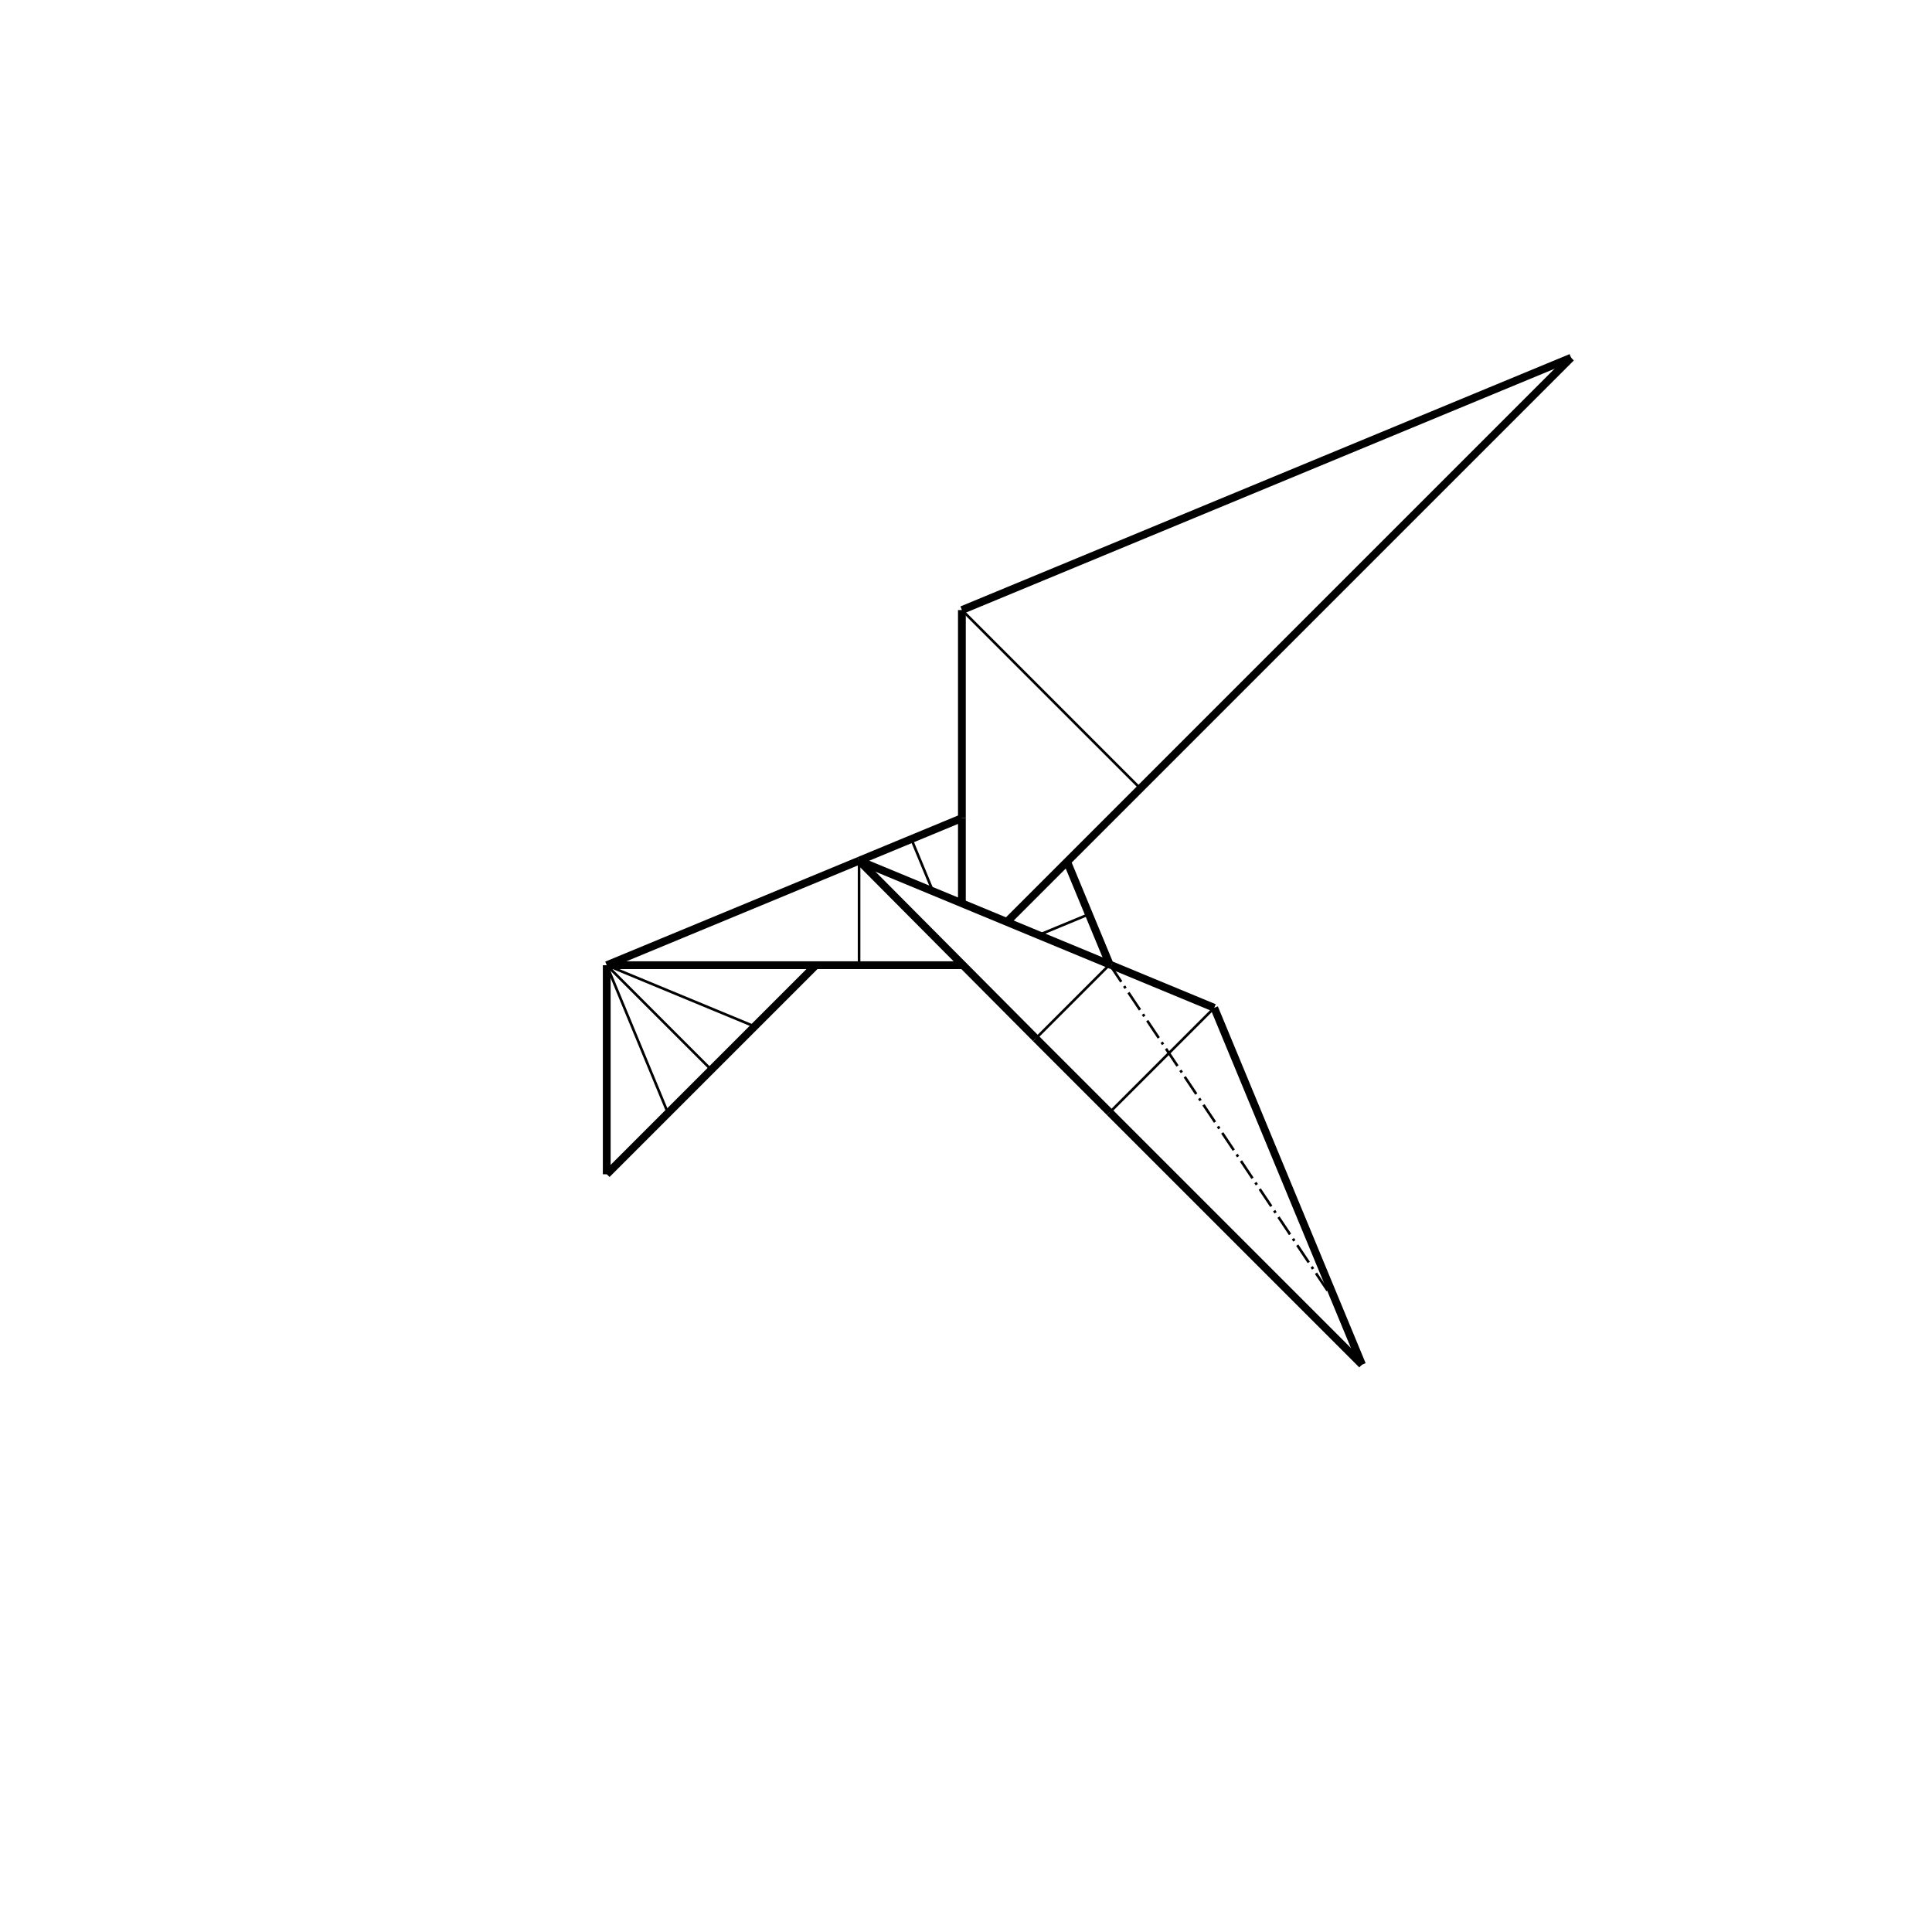
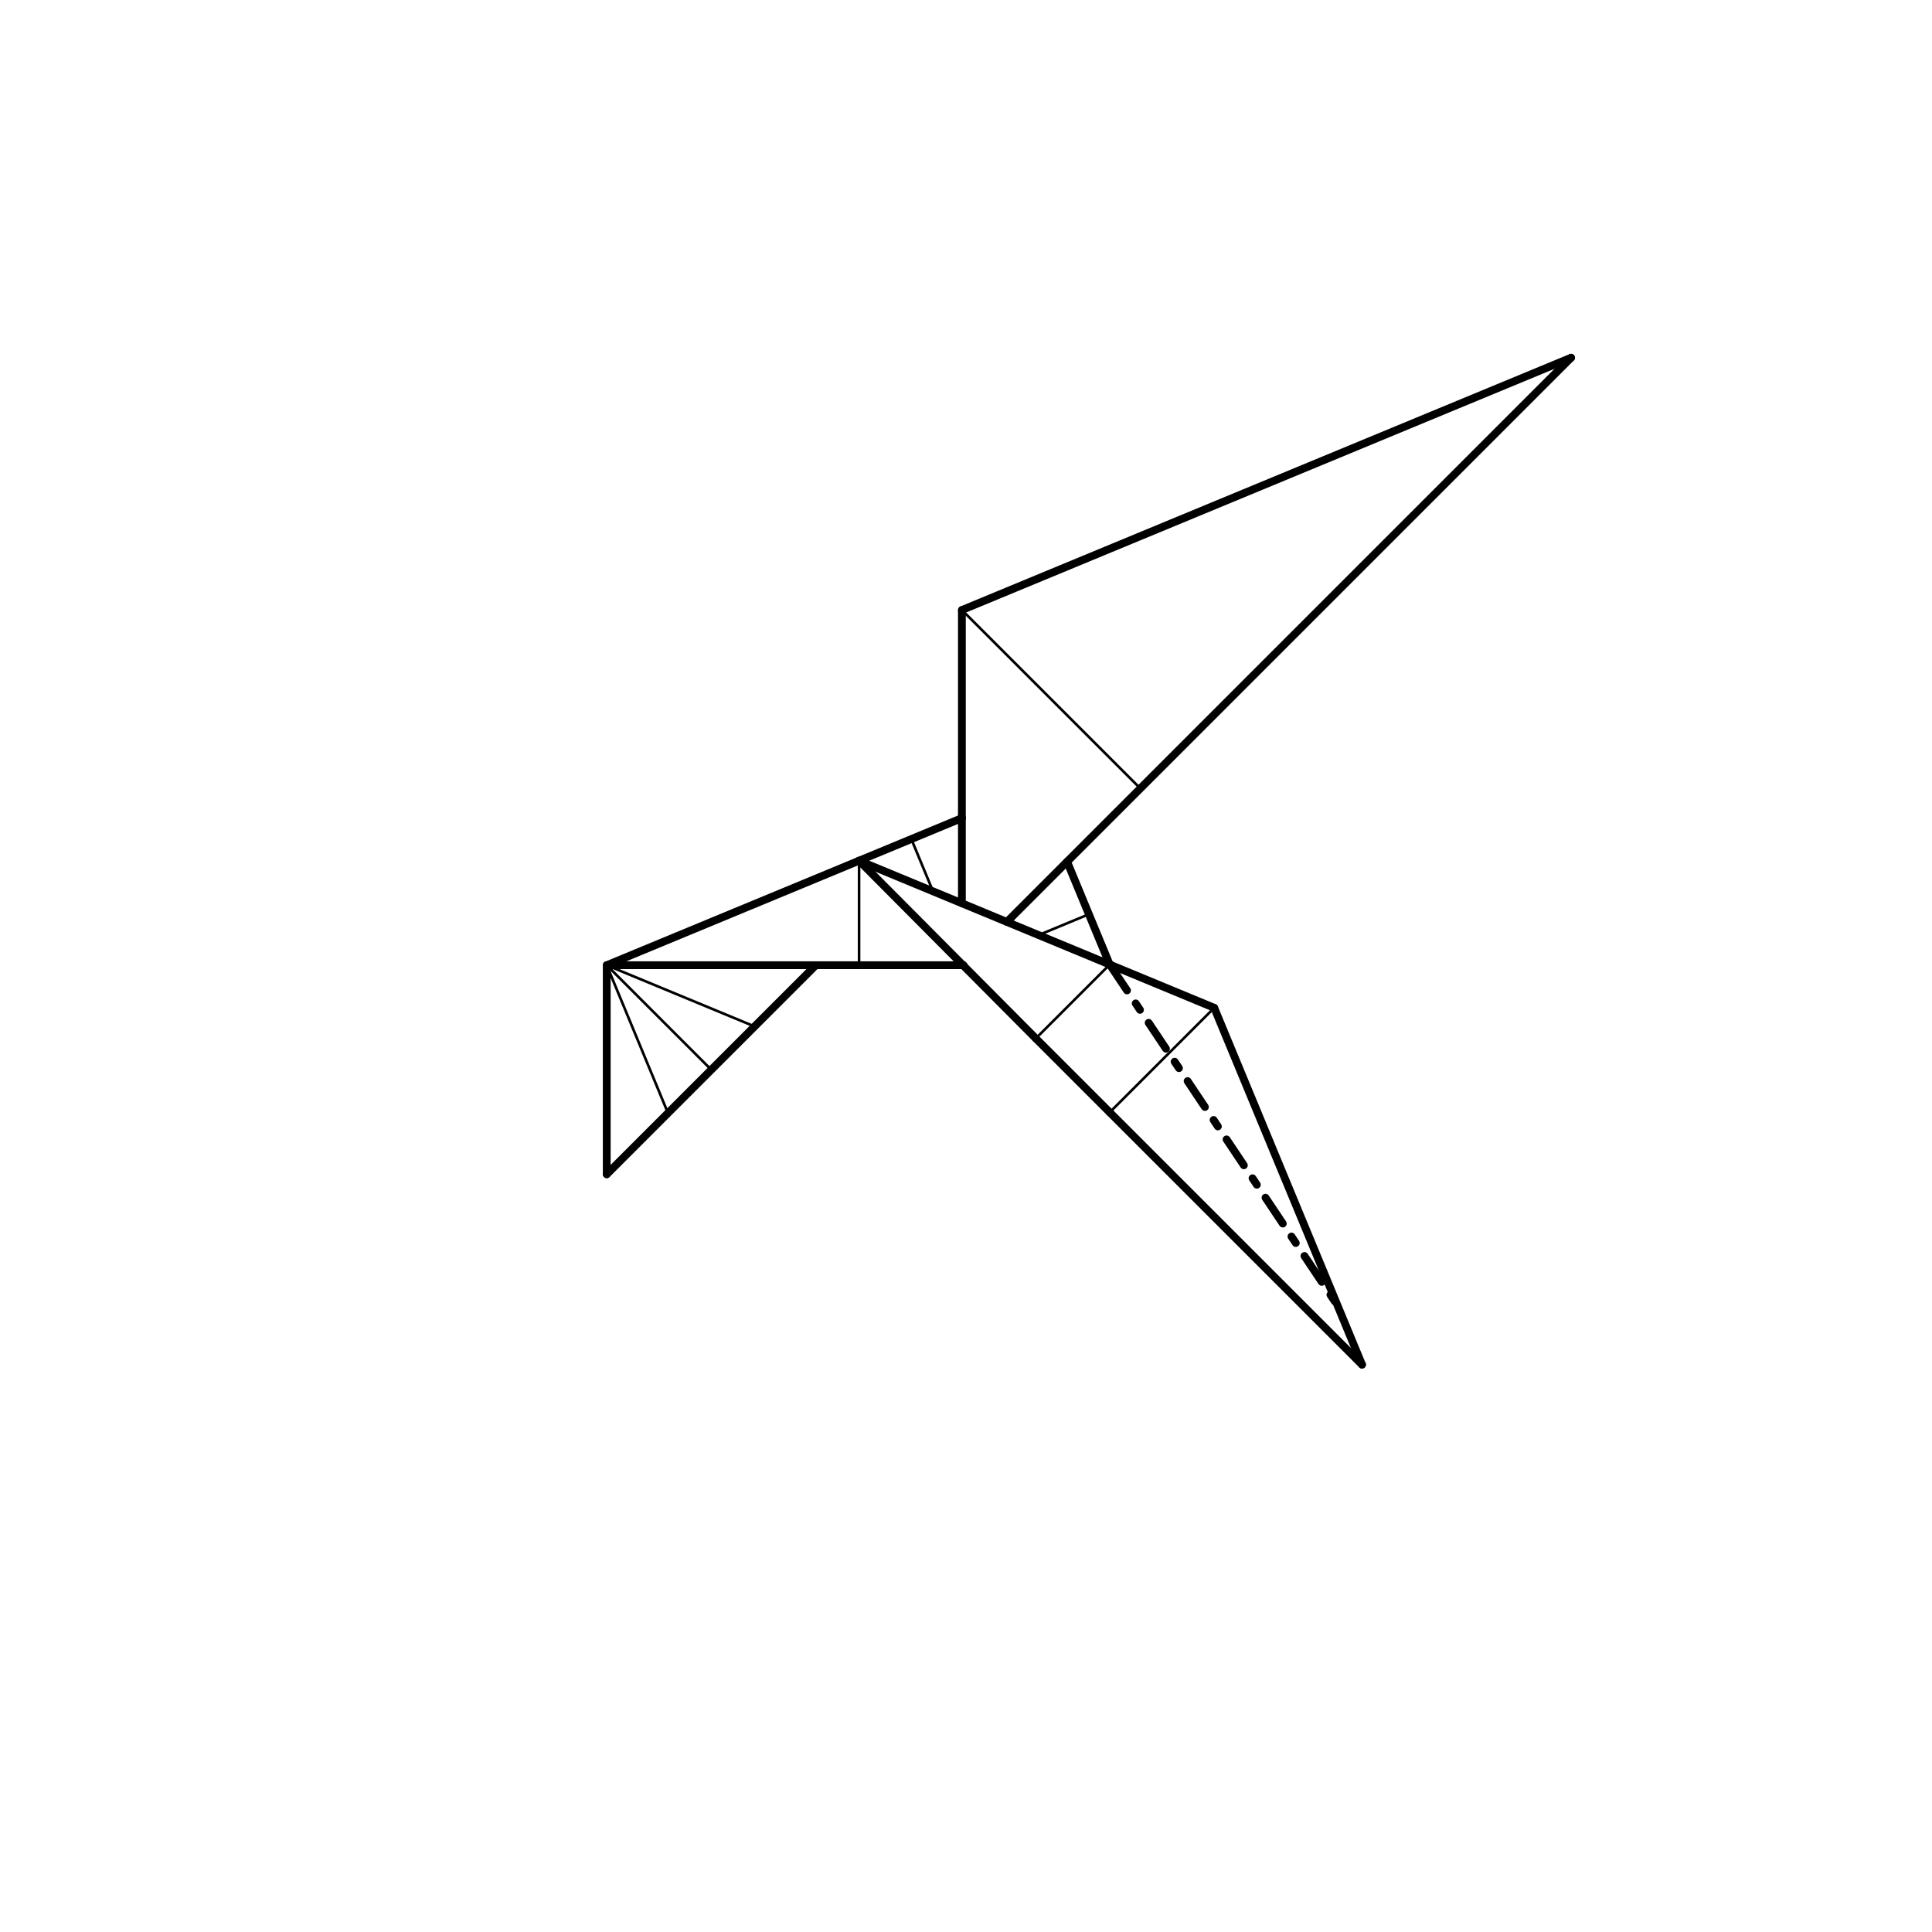
<svg xmlns="http://www.w3.org/2000/svg" width="210mm" height="210mm" viewBox="0 0 744.094 744.094" id="svg13995" version="1.1">
  <defs id="defs13997">
    <marker orient="auto" refY="0" refX="0" id="Arrow1Lend-3-0" style="overflow:visible">
      <path id="path5073-3-2" d="M 0,0 5,-5 -12.5,0 5,5 0,0 Z" style="fill:#6f98f2;fill-opacity:0.678;fill-rule:evenodd;stroke:#6f98f2;stroke-width:1pt;stroke-opacity:0.678" transform="matrix(-0.8,0,0,-0.8,-10,0)" />
    </marker>
    <marker orient="auto" refY="0" refX="0" id="Arrow1Lend-5-6-3" style="overflow:visible">
      <path id="path5073-56-5-7" d="M 0,0 5,-5 -12.5,0 5,5 0,0 Z" style="fill:#6f98f2;fill-opacity:0.678;fill-rule:evenodd;stroke:#6f98f2;stroke-width:1pt;stroke-opacity:0.678" transform="matrix(-0.8,0,0,-0.8,-10,0)" />
    </marker>
    <marker orient="auto" refY="0" refX="0" id="StopL-8-3" style="overflow:visible">
      <path id="path5239-3-4" d="M 0,5.65 0,-5.65" style="fill:none;fill-opacity:0.75;fill-rule:evenodd;stroke:#6f98f2;stroke-width:1pt;stroke-opacity:0.678" transform="scale(0.8,0.8)" />
    </marker>
    <marker style="overflow:visible" id="marker18043-4-0" refX="0" refY="0" orient="auto">
      <path transform="matrix(-0.8,0,0,-0.8,-10,0)" style="fill:#6f98f2;fill-opacity:0.678;fill-rule:evenodd;stroke:#6f98f2;stroke-width:1pt;stroke-opacity:0.678" d="M 0,0 5,-5 -12.5,0 5,5 0,0 Z" id="path18045-7-2" />
    </marker>
    <marker style="overflow:visible" id="marker23537-9" refX="0" refY="0" orient="auto">
      <path transform="matrix(-0.8,0,0,-0.8,-10,0)" style="fill:#6f98f2;fill-opacity:0.678;fill-rule:evenodd;stroke:#6f98f2;stroke-width:1pt;stroke-opacity:0.678" d="M 0,0 5,-5 -12.5,0 5,5 0,0 Z" id="path23539-2" />
    </marker>
    <marker style="overflow:visible" id="marker19076-7-7" refX="0" refY="0" orient="auto">
      <path transform="matrix(-0.8,0,0,-0.8,-10,0)" style="fill:#6f98f2;fill-opacity:0.678;fill-rule:evenodd;stroke:#6f98f2;stroke-width:1pt;stroke-opacity:0.678" d="M 0,0 5,-5 -12.5,0 5,5 0,0 Z" id="path19078-4-6" />
    </marker>
    <marker style="overflow:visible" id="marker19076-73" refX="0" refY="0" orient="auto">
      <path transform="matrix(-0.8,0,0,-0.8,-10,0)" style="fill:#6f98f2;fill-opacity:0.678;fill-rule:evenodd;stroke:#6f98f2;stroke-width:1pt;stroke-opacity:0.678" d="M 0,0 5,-5 -12.5,0 5,5 0,0 Z" id="path19078-7" />
    </marker>
    <marker style="overflow:visible" id="marker23537-9-5" refX="0" refY="0" orient="auto">
      <path transform="matrix(-0.8,0,0,-0.8,-10,0)" style="fill:#6f98f2;fill-opacity:0.678;fill-rule:evenodd;stroke:#6f98f2;stroke-width:1pt;stroke-opacity:0.678" d="M 0,0 5,-5 -12.5,0 5,5 0,0 Z" id="path23539-2-0" />
    </marker>
    <marker style="overflow:visible" id="marker19076-7-7-7" refX="0" refY="0" orient="auto">
      <path transform="matrix(-0.8,0,0,-0.8,-10,0)" style="fill:#6f98f2;fill-opacity:0.678;fill-rule:evenodd;stroke:#6f98f2;stroke-width:1pt;stroke-opacity:0.678" d="M 0,0 5,-5 -12.5,0 5,5 0,0 Z" id="path19078-4-6-2" />
    </marker>
    <marker style="overflow:visible" id="marker19076-73-4" refX="0" refY="0" orient="auto">
      <path transform="matrix(-0.8,0,0,-0.8,-10,0)" style="fill:#6f98f2;fill-opacity:0.678;fill-rule:evenodd;stroke:#6f98f2;stroke-width:1pt;stroke-opacity:0.678" d="M 0,0 5,-5 -12.5,0 5,5 0,0 Z" id="path19078-7-1" />
    </marker>
    <marker style="overflow:visible" id="marker23537-9-4" refX="0" refY="0" orient="auto">
      <path transform="matrix(-0.8,0,0,-0.8,-10,0)" style="fill:#6f98f2;fill-opacity:0.678;fill-rule:evenodd;stroke:#6f98f2;stroke-width:1pt;stroke-opacity:0.678" d="M 0,0 5,-5 -12.5,0 5,5 0,0 Z" id="path23539-2-2" />
    </marker>
    <marker style="overflow:visible" id="marker19076-7-7-3" refX="0" refY="0" orient="auto">
      <path transform="matrix(-0.8,0,0,-0.8,-10,0)" style="fill:#6f98f2;fill-opacity:0.678;fill-rule:evenodd;stroke:#6f98f2;stroke-width:1pt;stroke-opacity:0.678" d="M 0,0 5,-5 -12.5,0 5,5 0,0 Z" id="path19078-4-6-6" />
    </marker>
    <marker style="overflow:visible" id="marker19076-73-3" refX="0" refY="0" orient="auto">
      <path transform="matrix(-0.8,0,0,-0.8,-10,0)" style="fill:#6f98f2;fill-opacity:0.678;fill-rule:evenodd;stroke:#6f98f2;stroke-width:1pt;stroke-opacity:0.678" d="M 0,0 5,-5 -12.5,0 5,5 0,0 Z" id="path19078-7-2" />
    </marker>
    <marker orient="auto" refY="0" refX="0" id="marker5742-4-50" style="overflow:visible">
      <path id="path5487-9-36" d="M 0,0 5,-5 -12.5,0 5,5 0,0 Z" style="fill:#6f98f2;fill-opacity:0.604;fill-rule:evenodd;stroke:#6f98f2;stroke-width:1pt;stroke-opacity:0.604" transform="matrix(-0.8,0,0,-0.8,-10,0)" />
    </marker>
    <marker orient="auto" refY="0" refX="0" id="marker5742-4-5" style="overflow:visible">
      <path id="path5487-9-3" d="M 0,0 5,-5 -12.5,0 5,5 0,0 Z" style="fill:#6f98f2;fill-opacity:0.604;fill-rule:evenodd;stroke:#6f98f2;stroke-width:1pt;stroke-opacity:0.604" transform="matrix(-0.8,0,0,-0.8,-10,0)" />
    </marker>
    <marker orient="auto" refY="0" refX="0" id="marker5742-4" style="overflow:visible">
      <path id="path5487-9" d="M 0,0 5,-5 -12.5,0 5,5 0,0 Z" style="fill:#6f98f2;fill-opacity:0.604;fill-rule:evenodd;stroke:#6f98f2;stroke-width:1pt;stroke-opacity:0.604" transform="matrix(-0.8,0,0,-0.8,-10,0)" />
    </marker>
    <marker style="overflow:visible" id="marker18043-4-0-8-8-4" refX="0" refY="0" orient="auto">
      <path transform="matrix(-0.8,0,0,-0.8,-10,0)" style="fill:#6f98f2;fill-opacity:0.678;fill-rule:evenodd;stroke:#6f98f2;stroke-width:1pt;stroke-opacity:0.678" d="M 0,0 5,-5 -12.5,0 5,5 0,0 Z" id="path18045-7-2-6-6-5" />
    </marker>
    <marker orient="auto" refY="0" refX="0" id="StopL-8-3-4" style="overflow:visible">
      <path id="path5239-3-4-1" d="M 0,5.65 0,-5.65" style="fill:none;fill-opacity:0.75;fill-rule:evenodd;stroke:#6f98f2;stroke-width:1pt;stroke-opacity:0.678" transform="scale(0.8,0.8)" />
    </marker>
    <marker style="overflow:visible" id="marker18043-4-0-8" refX="0" refY="0" orient="auto">
      <path transform="matrix(-0.8,0,0,-0.8,-10,0)" style="fill:#6f98f2;fill-opacity:0.678;fill-rule:evenodd;stroke:#6f98f2;stroke-width:1pt;stroke-opacity:0.678" d="M 0,0 5,-5 -12.5,0 5,5 0,0 Z" id="path18045-7-2-6" />
    </marker>
    <marker orient="auto" refY="0" refX="0" id="Arrow1Lend-5-2-6" style="overflow:visible">
      <path id="path5073-56-7-9" d="M 0,0 5,-5 -12.5,0 5,5 0,0 Z" style="fill:#6f98f2;fill-opacity:0.678;fill-rule:evenodd;stroke:#6f98f2;stroke-width:1pt;stroke-opacity:0.678" transform="matrix(-0.8,0,0,-0.8,-10,0)" />
    </marker>
    <marker orient="auto" refY="0" refX="0" id="Arrow1Lend-5-2-4" style="overflow:visible">
      <path id="path5073-56-7-4" d="M 0,0 5,-5 -12.5,0 5,5 0,0 Z" style="fill:#6f98f2;fill-opacity:0.678;fill-rule:evenodd;stroke:#6f98f2;stroke-width:1pt;stroke-opacity:0.678" transform="matrix(-0.8,0,0,-0.8,-10,0)" />
    </marker>
    <marker orient="auto" refY="0" refX="0" id="Arrow1Lend-5-2-5" style="overflow:visible">
      <path id="path5073-56-7-7" d="M 0,0 5,-5 -12.5,0 5,5 0,0 Z" style="fill:#6f98f2;fill-opacity:0.678;fill-rule:evenodd;stroke:#6f98f2;stroke-width:1pt;stroke-opacity:0.678" transform="matrix(-0.8,0,0,-0.8,-10,0)" />
    </marker>
    <marker orient="auto" refY="0" refX="0" id="StopL-3-4" style="overflow:visible">
      <path id="path5239-0-0" d="M 0,5.65 0,-5.65" style="fill:none;fill-opacity:0.75;fill-rule:evenodd;stroke:#6f98f2;stroke-width:1pt;stroke-opacity:0.678" transform="scale(0.8,0.8)" />
    </marker>
    <marker style="overflow:visible" id="marker18043-9-7" refX="0" refY="0" orient="auto">
      <path transform="matrix(-0.8,0,0,-0.8,-10,0)" style="fill:#6f98f2;fill-opacity:0.678;fill-rule:evenodd;stroke:#6f98f2;stroke-width:1pt;stroke-opacity:0.678" d="M 0,0 5,-5 -12.5,0 5,5 0,0 Z" id="path18045-4-0" />
    </marker>
    <marker orient="auto" refY="0" refX="0" id="Arrow1Lend-5-2-53" style="overflow:visible">
      <path id="path5073-56-7-3" d="M 0,0 5,-5 -12.5,0 5,5 0,0 Z" style="fill:#6f98f2;fill-opacity:0.678;fill-rule:evenodd;stroke:#6f98f2;stroke-width:1pt;stroke-opacity:0.678" transform="matrix(-0.8,0,0,-0.8,-10,0)" />
    </marker>
    <marker orient="auto" refY="0" refX="0" id="StopL-3-4-7-0-6" style="overflow:visible">
      <path id="path5239-0-0-5-7-2" d="M 0,5.65 0,-5.65" style="fill:none;fill-opacity:0.75;fill-rule:evenodd;stroke:#6f98f2;stroke-width:1pt;stroke-opacity:0.678" transform="scale(0.8,0.8)" />
    </marker>
    <marker style="overflow:visible" id="marker18043-9-7-2-1-7" refX="0" refY="0" orient="auto">
      <path transform="matrix(-0.8,0,0,-0.8,-10,0)" style="fill:#6f98f2;fill-opacity:0.678;fill-rule:evenodd;stroke:#6f98f2;stroke-width:1pt;stroke-opacity:0.678" d="M 0,0 5,-5 -12.5,0 5,5 0,0 Z" id="path18045-4-0-2-1-3" />
    </marker>
    <marker orient="auto" refY="0" refX="0" id="StopL-3-4-7-0" style="overflow:visible">
      <path id="path5239-0-0-5-7" d="M 0,5.65 0,-5.65" style="fill:none;fill-opacity:0.75;fill-rule:evenodd;stroke:#6f98f2;stroke-width:1pt;stroke-opacity:0.678" transform="scale(0.8,0.8)" />
    </marker>
    <marker style="overflow:visible" id="marker18043-9-7-2-1" refX="0" refY="0" orient="auto">
      <path transform="matrix(-0.8,0,0,-0.8,-10,0)" style="fill:#6f98f2;fill-opacity:0.678;fill-rule:evenodd;stroke:#6f98f2;stroke-width:1pt;stroke-opacity:0.678" d="M 0,0 5,-5 -12.5,0 5,5 0,0 Z" id="path18045-4-0-2-1" />
    </marker>
    <marker orient="auto" refY="0" refX="0" id="StopL-3-4-7" style="overflow:visible">
      <path id="path5239-0-0-5" d="M 0,5.65 0,-5.65" style="fill:none;fill-opacity:0.75;fill-rule:evenodd;stroke:#6f98f2;stroke-width:1pt;stroke-opacity:0.678" transform="scale(0.8,0.8)" />
    </marker>
    <marker style="overflow:visible" id="marker18043-9-7-2" refX="0" refY="0" orient="auto">
      <path transform="matrix(-0.8,0,0,-0.8,-10,0)" style="fill:#6f98f2;fill-opacity:0.678;fill-rule:evenodd;stroke:#6f98f2;stroke-width:1pt;stroke-opacity:0.678" d="M 0,0 5,-5 -12.5,0 5,5 0,0 Z" id="path18045-4-0-2" />
    </marker>
    <marker style="overflow:visible" id="marker18043-4-0-8-8-4-2-0-2" refX="0" refY="0" orient="auto">
      <path transform="matrix(-0.8,0,0,-0.8,-10,0)" style="fill:#6f98f2;fill-opacity:0.678;fill-rule:evenodd;stroke:#6f98f2;stroke-width:1pt;stroke-opacity:0.678" d="M 0,0 5,-5 -12.5,0 5,5 0,0 Z" id="path18045-7-2-6-6-5-4-7-0" />
    </marker>
    <marker orient="auto" refY="0" refX="0" id="StopL-3-4-7-0-6-8-5" style="overflow:visible">
      <path id="path5239-0-0-5-7-2-6-1" d="M 0,5.65 0,-5.65" style="fill:none;fill-opacity:0.75;fill-rule:evenodd;stroke:#6f98f2;stroke-width:1pt;stroke-opacity:0.678" transform="scale(0.8,0.8)" />
    </marker>
    <marker style="overflow:visible" id="marker18043-9-7-2-1-7-4-5" refX="0" refY="0" orient="auto">
      <path transform="matrix(-0.8,0,0,-0.8,-10,0)" style="fill:#6f98f2;fill-opacity:0.678;fill-rule:evenodd;stroke:#6f98f2;stroke-width:1pt;stroke-opacity:0.678" d="M 0,0 5,-5 -12.5,0 5,5 0,0 Z" id="path18045-4-0-2-1-3-8-4" />
    </marker>
    <marker orient="auto" refY="0" refX="0" id="marker8597-0" style="overflow:visible">
      <path id="path8599-6" d="M 0,0 5,-5 -12.5,0 5,5 0,0 Z" style="fill:#6e98f3;fill-opacity:0.868;fill-rule:evenodd;stroke:#6e98f3;stroke-width:1pt;stroke-opacity:0.868" transform="matrix(-0.8,0,0,-0.8,-10,0)" />
    </marker>
    <marker orient="auto" refY="0" refX="0" id="StopL-3-4-7-0-6-4-4-15" style="overflow:visible">
      <path id="path5239-0-0-5-7-2-0-0-6" d="M 0,5.65 0,-5.65" style="fill:none;fill-opacity:0.75;fill-rule:evenodd;stroke:#6f98f2;stroke-width:1pt;stroke-opacity:0.678" transform="scale(0.8,0.8)" />
    </marker>
    <marker style="overflow:visible" id="marker18043-9-7-2-1-7-1-1-4" refX="0" refY="0" orient="auto">
      <path transform="matrix(-0.8,0,0,-0.8,-10,0)" style="fill:#6f98f2;fill-opacity:0.678;fill-rule:evenodd;stroke:#6f98f2;stroke-width:1pt;stroke-opacity:0.678" d="M 0,0 5,-5 -12.5,0 5,5 0,0 Z" id="path18045-4-0-2-1-3-6-3-50" />
    </marker>
    <marker orient="auto" refY="0" refX="0" id="marker7097" style="overflow:visible">
      <path id="path6841" d="M 0,0 5,-5 -12.5,0 5,5 0,0 Z" style="fill:#000000;fill-opacity:0;fill-rule:evenodd;stroke:#6f98f2;stroke-width:1pt;stroke-opacity:0.749" transform="matrix(-0.8,0,0,-0.8,-10,0)" />
    </marker>
    <marker orient="auto" refY="0" refX="0" id="marker7102-9-0" style="overflow:visible">
      <path id="path7104-4-6" d="M 0,0 5,-5 -12.5,0 5,5 0,0 Z" style="fill:#6388d8;fill-opacity:0.76;fill-rule:evenodd;stroke:#6388d8;stroke-width:1pt;stroke-opacity:0.76" transform="matrix(-0.8,0,0,-0.8,-10,0)" />
    </marker>
    <marker orient="auto" refY="0" refX="0" id="marker7097-0" style="overflow:visible">
      <path id="path6841-8" d="M 0,0 5,-5 -12.5,0 5,5 0,0 Z" style="fill:#000000;fill-opacity:0;fill-rule:evenodd;stroke:#6f98f2;stroke-width:1pt;stroke-opacity:0.749" transform="matrix(-0.8,0,0,-0.8,-10,0)" />
    </marker>
    <marker orient="auto" refY="0" refX="0" id="StopL-3-4-7-0-6-4-4-4" style="overflow:visible">
      <path id="path5239-0-0-5-7-2-0-0-81" d="M 0,5.65 0,-5.65" style="fill:none;fill-opacity:0.75;fill-rule:evenodd;stroke:#6f98f2;stroke-width:1pt;stroke-opacity:0.678" transform="scale(0.8,0.8)" />
    </marker>
    <marker style="overflow:visible" id="marker18043-9-7-2-1-7-1-1-53" refX="0" refY="0" orient="auto">
      <path transform="matrix(-0.8,0,0,-0.8,-10,0)" style="fill:#6f98f2;fill-opacity:0.678;fill-rule:evenodd;stroke:#6f98f2;stroke-width:1pt;stroke-opacity:0.678" d="M 0,0 5,-5 -12.5,0 5,5 0,0 Z" id="path18045-4-0-2-1-3-6-3-7" />
    </marker>
    <marker orient="auto" refY="0" refX="0" id="marker7102-9-0-8" style="overflow:visible">
      <path id="path7104-4-6-4" d="M 0,0 5,-5 -12.5,0 5,5 0,0 Z" style="fill:#6388d8;fill-opacity:0.76;fill-rule:evenodd;stroke:#6388d8;stroke-width:1pt;stroke-opacity:0.76" transform="matrix(-0.8,0,0,-0.8,-10,0)" />
    </marker>
    <marker orient="auto" refY="0" refX="0" id="marker7102-9-0-38" style="overflow:visible">
      <path id="path7104-4-6-3" d="M 0,0 5,-5 -12.5,0 5,5 0,0 Z" style="fill:#6388d8;fill-opacity:0.76;fill-rule:evenodd;stroke:#6388d8;stroke-width:1pt;stroke-opacity:0.76" transform="matrix(-0.8,0,0,-0.8,-10,0)" />
    </marker>
    <marker orient="auto" refY="0" refX="0" id="marker7102-9-0-3" style="overflow:visible">
      <path id="path7104-4-6-92" d="M 0,0 5,-5 -12.5,0 5,5 0,0 Z" style="fill:#6388d8;fill-opacity:0.76;fill-rule:evenodd;stroke:#6388d8;stroke-width:1pt;stroke-opacity:0.76" transform="matrix(-0.8,0,0,-0.8,-10,0)" />
    </marker>
    <marker orient="auto" refY="0" refX="0" id="StopL-3-4-7-0-6-4-4-4-4-8-8" style="overflow:visible">
      <path id="path5239-0-0-5-7-2-0-0-81-84-4-6" d="M 0,5.65 0,-5.65" style="fill:none;fill-opacity:0.75;fill-rule:evenodd;stroke:#6f98f2;stroke-width:1pt;stroke-opacity:0.678" transform="scale(0.8,0.8)" />
    </marker>
    <marker style="overflow:visible" id="marker18043-9-7-2-1-7-1-1-53-0-4-6" refX="0" refY="0" orient="auto">
      <path transform="matrix(-0.8,0,0,-0.8,-10,0)" style="fill:#6f98f2;fill-opacity:0.678;fill-rule:evenodd;stroke:#6f98f2;stroke-width:1pt;stroke-opacity:0.678" d="M 0,0 5,-5 -12.5,0 5,5 0,0 Z" id="path18045-4-0-2-1-3-6-3-7-7-8-6" />
    </marker>
    <marker orient="auto" refY="0" refX="0" id="Arrow2Lstart-6-4-4-4" style="overflow:visible">
      <path id="path5088-0-9-0-0" style="fill:#6f98f2;fill-opacity:0.678;fill-rule:evenodd;stroke:#6f98f2;stroke-width:0.625;stroke-linejoin:round;stroke-opacity:0.678" d="M 8.719,4.034 -2.207,0.016 8.719,-4.002 c -1.745,2.372 -1.735,5.617 -6e-7,8.035 z" transform="matrix(1.1,0,0,1.1,1.1,0)" />
    </marker>
  </defs>
  <g id="layer1" transform="translate(0,-308.2677)">
-     <path style="display:inline;fill:none;fill-rule:evenodd;stroke:#000000;stroke-width:3;stroke-linecap:butt;stroke-linejoin:miter;stroke-miterlimit:4;stroke-dasharray:none;stroke-opacity:1" d="m 370.477,543.216 234.61,-97.178" id="path8732-6-4-0-6-2-7-1-4-4-8-6" />
-     <path style="display:inline;fill:none;fill-rule:evenodd;stroke:#000000;stroke-width:3;stroke-linecap:butt;stroke-linejoin:miter;stroke-miterlimit:4;stroke-dasharray:none;stroke-opacity:1" d="M 605.087,446.038 387.787,663.338" id="path6122-1-2-7-0-6-1-2-0-4-7" />
-     <path style="display:inline;fill:none;fill-rule:evenodd;stroke:#000000;stroke-width:3;stroke-linecap:butt;stroke-linejoin:miter;stroke-miterlimit:4;stroke-dasharray:none;stroke-dashoffset:0;stroke-opacity:1" d="M 370.466,623.355 330.857,639.762" id="path6322-0-0-7" />
-     <path style="display:inline;fill:none;fill-rule:evenodd;stroke:#000000;stroke-width:1px;stroke-linecap:butt;stroke-linejoin:miter;stroke-opacity:1" d="m 370.469,543.209 68.723,68.723" id="path6279-9-5-1-7-7" />
-     <path style="display:inline;fill:none;fill-rule:evenodd;stroke:#000000;stroke-width:3;stroke-linecap:butt;stroke-linejoin:miter;stroke-miterlimit:4;stroke-dasharray:none;stroke-opacity:1" d="m 410.99,640.135 16.407,39.61" id="path6351-8-5-8-1" />
-     <path style="display:inline;fill:none;fill-rule:evenodd;stroke:#000000;stroke-width:3;stroke-linecap:butt;stroke-linejoin:miter;stroke-miterlimit:4;stroke-dasharray:none;stroke-dashoffset:0;stroke-opacity:1" d="m 370.466,656.163 0,-32.808" id="path6353-6-1-3-6" />
-     <path style="display:inline;fill:none;fill-rule:evenodd;stroke:#000000;stroke-width:3;stroke-linecap:butt;stroke-linejoin:miter;stroke-miterlimit:4;stroke-dasharray:none;stroke-dashoffset:0;stroke-opacity:1" d="M 524.576,833.849 427.401,736.674" id="path6370" />
-     <path style="fill:#000000;fill-rule:evenodd;stroke:#000000;stroke-width:3;stroke-linecap:butt;stroke-linejoin:miter;stroke-miterlimit:4;stroke-dasharray:none;stroke-dashoffset:0;stroke-opacity:1" d="m 428.052,680.016 39.602,16.404" id="path8063" />
-     <path style="fill:none;fill-rule:evenodd;stroke:#000000;stroke-width:1px;stroke-linecap:butt;stroke-linejoin:miter;stroke-opacity:1" d="m 467.652,696.423 -40.251,40.251" id="path14228" />
-     <path style="fill:none;fill-rule:evenodd;stroke:#000000;stroke-width:3;stroke-linecap:butt;stroke-linejoin:miter;stroke-miterlimit:4;stroke-dasharray:none;stroke-opacity:1" d="m 314.214,680.002 -80.52,80.52" id="path4270" />
-     <path style="fill:none;fill-rule:evenodd;stroke:#000000;stroke-width:3;stroke-linecap:butt;stroke-linejoin:miter;stroke-miterlimit:4;stroke-dasharray:none;stroke-opacity:1" d="m 233.683,680.017 0,80.51" id="path4272" />
-     <path style="fill:none;fill-rule:evenodd;stroke:#000000;stroke-width:3;stroke-linecap:butt;stroke-linejoin:miter;stroke-miterlimit:4;stroke-dasharray:none;stroke-opacity:1" d="m 330.868,639.761 -97.185,40.255" id="path4274" />
-     <path style="fill:none;fill-rule:evenodd;stroke:#000000;stroke-width:3;stroke-linecap:butt;stroke-linejoin:miter;stroke-miterlimit:4;stroke-dasharray:none;stroke-opacity:1" d="M 428.052,680.016 330.868,639.761" id="path4276" />
-     <path style="fill:none;fill-rule:evenodd;stroke:#000000;stroke-width:1;stroke-linecap:butt;stroke-linejoin:miter;stroke-miterlimit:4;stroke-dasharray:none;stroke-dashoffset:0;stroke-opacity:1" d="m 330.868,639.761 0,40.253" id="path4278" />
-     <path style="fill:none;fill-rule:evenodd;stroke:#000000;stroke-width:1;stroke-linecap:butt;stroke-linejoin:miter;stroke-miterlimit:4;stroke-dasharray:none;stroke-dashoffset:0;stroke-opacity:1" d="m 427.398,679.743 -28.464,28.464" id="path4280" />
-     <path style="fill:none;fill-rule:evenodd;stroke:#000000;stroke-width:1px;stroke-linecap:butt;stroke-linejoin:miter;stroke-opacity:1" d="m 233.683,680.017 40.258,40.258" id="path4282" />
-     <path style="fill:none;fill-rule:evenodd;stroke:#000000;stroke-width:1px;stroke-linecap:butt;stroke-linejoin:miter;stroke-opacity:1" d="m 233.683,680.017 23.583,56.933" id="path4284" />
-     <path style="fill:none;fill-rule:evenodd;stroke:#000000;stroke-width:3;stroke-linecap:butt;stroke-linejoin:miter;stroke-miterlimit:4;stroke-dasharray:none;stroke-opacity:1" d="m 467.652,696.423 56.923,137.425" id="path4288" />
-     <path style="fill:none;fill-rule:evenodd;stroke:#000000;stroke-width:3;stroke-linecap:butt;stroke-linejoin:miter;stroke-miterlimit:4;stroke-dasharray:none;stroke-dashoffset:0;stroke-opacity:1" d="M 427.401,736.674 398.934,708.208" id="path4294" />
-     <path style="fill:none;fill-rule:evenodd;stroke:#000000;stroke-width:1;stroke-linecap:butt;stroke-linejoin:miter;stroke-miterlimit:4;stroke-dasharray:none;stroke-dashoffset:0;stroke-opacity:1" d="m 400.013,668.402 19.363,-8.021" id="path4298" />
-     <path style="fill:none;fill-rule:evenodd;stroke:#000000;stroke-width:1;stroke-linecap:butt;stroke-linejoin:miter;stroke-miterlimit:4;stroke-dasharray:none;stroke-dashoffset:0;stroke-opacity:1" d="m 359.332,651.552 -8.337,-20.127" id="path4298-7" />
-     <path style="fill:none;fill-rule:evenodd;stroke:#000000;stroke-width:3;stroke-linecap:butt;stroke-linejoin:miter;stroke-miterlimit:4;stroke-dasharray:none;stroke-opacity:1" d="m 371.123,680.002 -137.404,10e-6" id="path6283" />
-     <path style="fill:none;fill-rule:evenodd;stroke:#000000;stroke-width:1px;stroke-linecap:butt;stroke-linejoin:miter;stroke-opacity:1" d="m 233.683,680.017 56.933,23.583" id="path6285" />
-     <path style="fill:none;fill-rule:evenodd;stroke:#000000;stroke-width:3;stroke-linecap:butt;stroke-linejoin:miter;stroke-opacity:1;stroke-miterlimit:4;stroke-dasharray:none;stroke-dashoffset:0" d="m 370.466,623.355 0,-80.128" id="path7426" />
-     <path style="fill:none;fill-rule:evenodd;stroke:#000000;stroke-width:3;stroke-linecap:butt;stroke-linejoin:miter;stroke-opacity:1;stroke-miterlimit:4;stroke-dasharray:none" d="M 398.934,708.208 330.868,639.761" id="path7482" />
-     <path style="fill:none;fill-rule:evenodd;stroke:#000000;stroke-width:1;stroke-linecap:butt;stroke-linejoin:miter;stroke-opacity:1;stroke-miterlimit:4;stroke-dasharray:8,2,1,2;stroke-dashoffset:0" d="m 427.397,679.745 87.736,131.306" id="path12355" />
+     <path style="display:inline;fill:none;fill-rule:evenodd;stroke:#000000;stroke-width:3;stroke-linecap:round;stroke-linejoin:miter;stroke-miterlimit:4;stroke-dasharray:none;stroke-opacity:1" d="m 370.477,543.216 234.61,-97.178" id="path8732-6-4-0-6-2-7-1-4-4-8-6" />
+     <path style="display:inline;fill:none;fill-rule:evenodd;stroke:#000000;stroke-width:3;stroke-linecap:round;stroke-linejoin:miter;stroke-miterlimit:4;stroke-dasharray:none;stroke-opacity:1" d="M 605.087,446.038 387.787,663.338" id="path6122-1-2-7-0-6-1-2-0-4-7" />
+     <path style="display:inline;fill:none;fill-rule:evenodd;stroke:#000000;stroke-width:3;stroke-linecap:round;stroke-linejoin:miter;stroke-miterlimit:4;stroke-dasharray:none;stroke-dashoffset:0;stroke-opacity:1" d="M 370.466,623.355 330.857,639.762" id="path6322-0-0-7" />
+     <path style="display:inline;fill:none;fill-rule:evenodd;stroke:#000000;stroke-width:1px;stroke-linecap:round;stroke-linejoin:miter;stroke-opacity:1" d="m 370.469,543.209 68.723,68.723" id="path6279-9-5-1-7-7" />
+     <path style="display:inline;fill:none;fill-rule:evenodd;stroke:#000000;stroke-width:3;stroke-linecap:round;stroke-linejoin:miter;stroke-miterlimit:4;stroke-dasharray:none;stroke-opacity:1" d="m 410.99,640.135 16.407,39.61" id="path6351-8-5-8-1" />
+     <path style="display:inline;fill:none;fill-rule:evenodd;stroke:#000000;stroke-width:3;stroke-linecap:round;stroke-linejoin:miter;stroke-miterlimit:4;stroke-dasharray:none;stroke-dashoffset:0;stroke-opacity:1" d="m 370.466,656.163 0,-32.808" id="path6353-6-1-3-6" />
+     <path style="display:inline;fill:none;fill-rule:evenodd;stroke:#000000;stroke-width:3;stroke-linecap:round;stroke-linejoin:miter;stroke-miterlimit:4;stroke-dasharray:none;stroke-dashoffset:0;stroke-opacity:1" d="M 524.576,833.849 427.401,736.674" id="path6370" />
+     <path style="fill:#000000;fill-rule:evenodd;stroke:#000000;stroke-width:3;stroke-linecap:round;stroke-linejoin:miter;stroke-miterlimit:4;stroke-dasharray:none;stroke-dashoffset:0;stroke-opacity:1" d="m 428.052,680.016 39.602,16.404" id="path8063" />
+     <path style="fill:none;fill-rule:evenodd;stroke:#000000;stroke-width:1px;stroke-linecap:round;stroke-linejoin:miter;stroke-opacity:1" d="m 467.652,696.423 -40.251,40.251" id="path14228" />
+     <path style="fill:none;fill-rule:evenodd;stroke:#000000;stroke-width:3;stroke-linecap:round;stroke-linejoin:miter;stroke-miterlimit:4;stroke-dasharray:none;stroke-opacity:1" d="m 314.214,680.002 -80.52,80.52" id="path4270" />
+     <path style="fill:none;fill-rule:evenodd;stroke:#000000;stroke-width:3;stroke-linecap:round;stroke-linejoin:miter;stroke-miterlimit:4;stroke-dasharray:none;stroke-opacity:1" d="m 233.683,680.017 0,80.51" id="path4272" />
+     <path style="fill:none;fill-rule:evenodd;stroke:#000000;stroke-width:3;stroke-linecap:round;stroke-linejoin:miter;stroke-miterlimit:4;stroke-dasharray:none;stroke-opacity:1" d="m 330.868,639.761 -97.185,40.255" id="path4274" />
+     <path style="fill:none;fill-rule:evenodd;stroke:#000000;stroke-width:3;stroke-linecap:round;stroke-linejoin:miter;stroke-miterlimit:4;stroke-dasharray:none;stroke-opacity:1" d="M 428.052,680.016 330.868,639.761" id="path4276" />
+     <path style="fill:none;fill-rule:evenodd;stroke:#000000;stroke-width:1;stroke-linecap:round;stroke-linejoin:miter;stroke-miterlimit:4;stroke-dasharray:none;stroke-dashoffset:0;stroke-opacity:1" d="m 330.868,639.761 0,40.253" id="path4278" />
+     <path style="fill:none;fill-rule:evenodd;stroke:#000000;stroke-width:1;stroke-linecap:round;stroke-linejoin:miter;stroke-miterlimit:4;stroke-dasharray:none;stroke-dashoffset:0;stroke-opacity:1" d="m 427.398,679.743 -28.464,28.464" id="path4280" />
+     <path style="fill:none;fill-rule:evenodd;stroke:#000000;stroke-width:1px;stroke-linecap:round;stroke-linejoin:miter;stroke-opacity:1" d="m 233.683,680.017 40.258,40.258" id="path4282" />
+     <path style="fill:none;fill-rule:evenodd;stroke:#000000;stroke-width:1px;stroke-linecap:round;stroke-linejoin:miter;stroke-opacity:1" d="m 233.683,680.017 23.583,56.933" id="path4284" />
+     <path style="fill:none;fill-rule:evenodd;stroke:#000000;stroke-width:3;stroke-linecap:round;stroke-linejoin:miter;stroke-miterlimit:4;stroke-dasharray:none;stroke-opacity:1" d="m 467.652,696.423 56.923,137.425" id="path4288" />
+     <path style="fill:none;fill-rule:evenodd;stroke:#000000;stroke-width:3;stroke-linecap:round;stroke-linejoin:miter;stroke-miterlimit:4;stroke-dasharray:none;stroke-dashoffset:0;stroke-opacity:1" d="M 427.401,736.674 398.934,708.208" id="path4294" />
+     <path style="fill:none;fill-rule:evenodd;stroke:#000000;stroke-width:1;stroke-linecap:round;stroke-linejoin:miter;stroke-miterlimit:4;stroke-dasharray:none;stroke-dashoffset:0;stroke-opacity:1" d="m 400.013,668.402 19.363,-8.021" id="path4298" />
+     <path style="fill:none;fill-rule:evenodd;stroke:#000000;stroke-width:1;stroke-linecap:round;stroke-linejoin:miter;stroke-miterlimit:4;stroke-dasharray:none;stroke-dashoffset:0;stroke-opacity:1" d="m 359.332,651.552 -8.337,-20.127" id="path4298-7" />
+     <path style="fill:none;fill-rule:evenodd;stroke:#000000;stroke-width:3;stroke-linecap:round;stroke-linejoin:miter;stroke-miterlimit:4;stroke-dasharray:none;stroke-opacity:1" d="m 371.123,680.002 -137.404,10e-6" id="path6283" />
+     <path style="fill:none;fill-rule:evenodd;stroke:#000000;stroke-width:1px;stroke-linecap:round;stroke-linejoin:miter;stroke-opacity:1" d="m 233.683,680.017 56.933,23.583" id="path6285" />
+     <path style="fill:none;fill-rule:evenodd;stroke:#000000;stroke-width:3;stroke-linecap:round;stroke-linejoin:miter;stroke-opacity:1;stroke-miterlimit:4;stroke-dasharray:none;stroke-dashoffset:0" d="m 370.466,623.355 0,-80.128" id="path7426" />
+     <path style="fill:none;fill-rule:evenodd;stroke:#000000;stroke-width:3;stroke-linecap:round;stroke-linejoin:miter;stroke-opacity:1;stroke-miterlimit:4;stroke-dasharray:none" d="M 398.934,708.208 330.868,639.761" id="path7482" />
+     <path style="fill:none;fill-rule:evenodd;stroke:#000000;stroke-width:3;stroke-linecap:round;stroke-linejoin:miter;stroke-opacity:1;stroke-miterlimit:4;stroke-dasharray:12, 6, 3, 6;stroke-dashoffset:0" d="m 427.397,679.745 87.736,131.306" id="path12355" />
  </g>
</svg>
